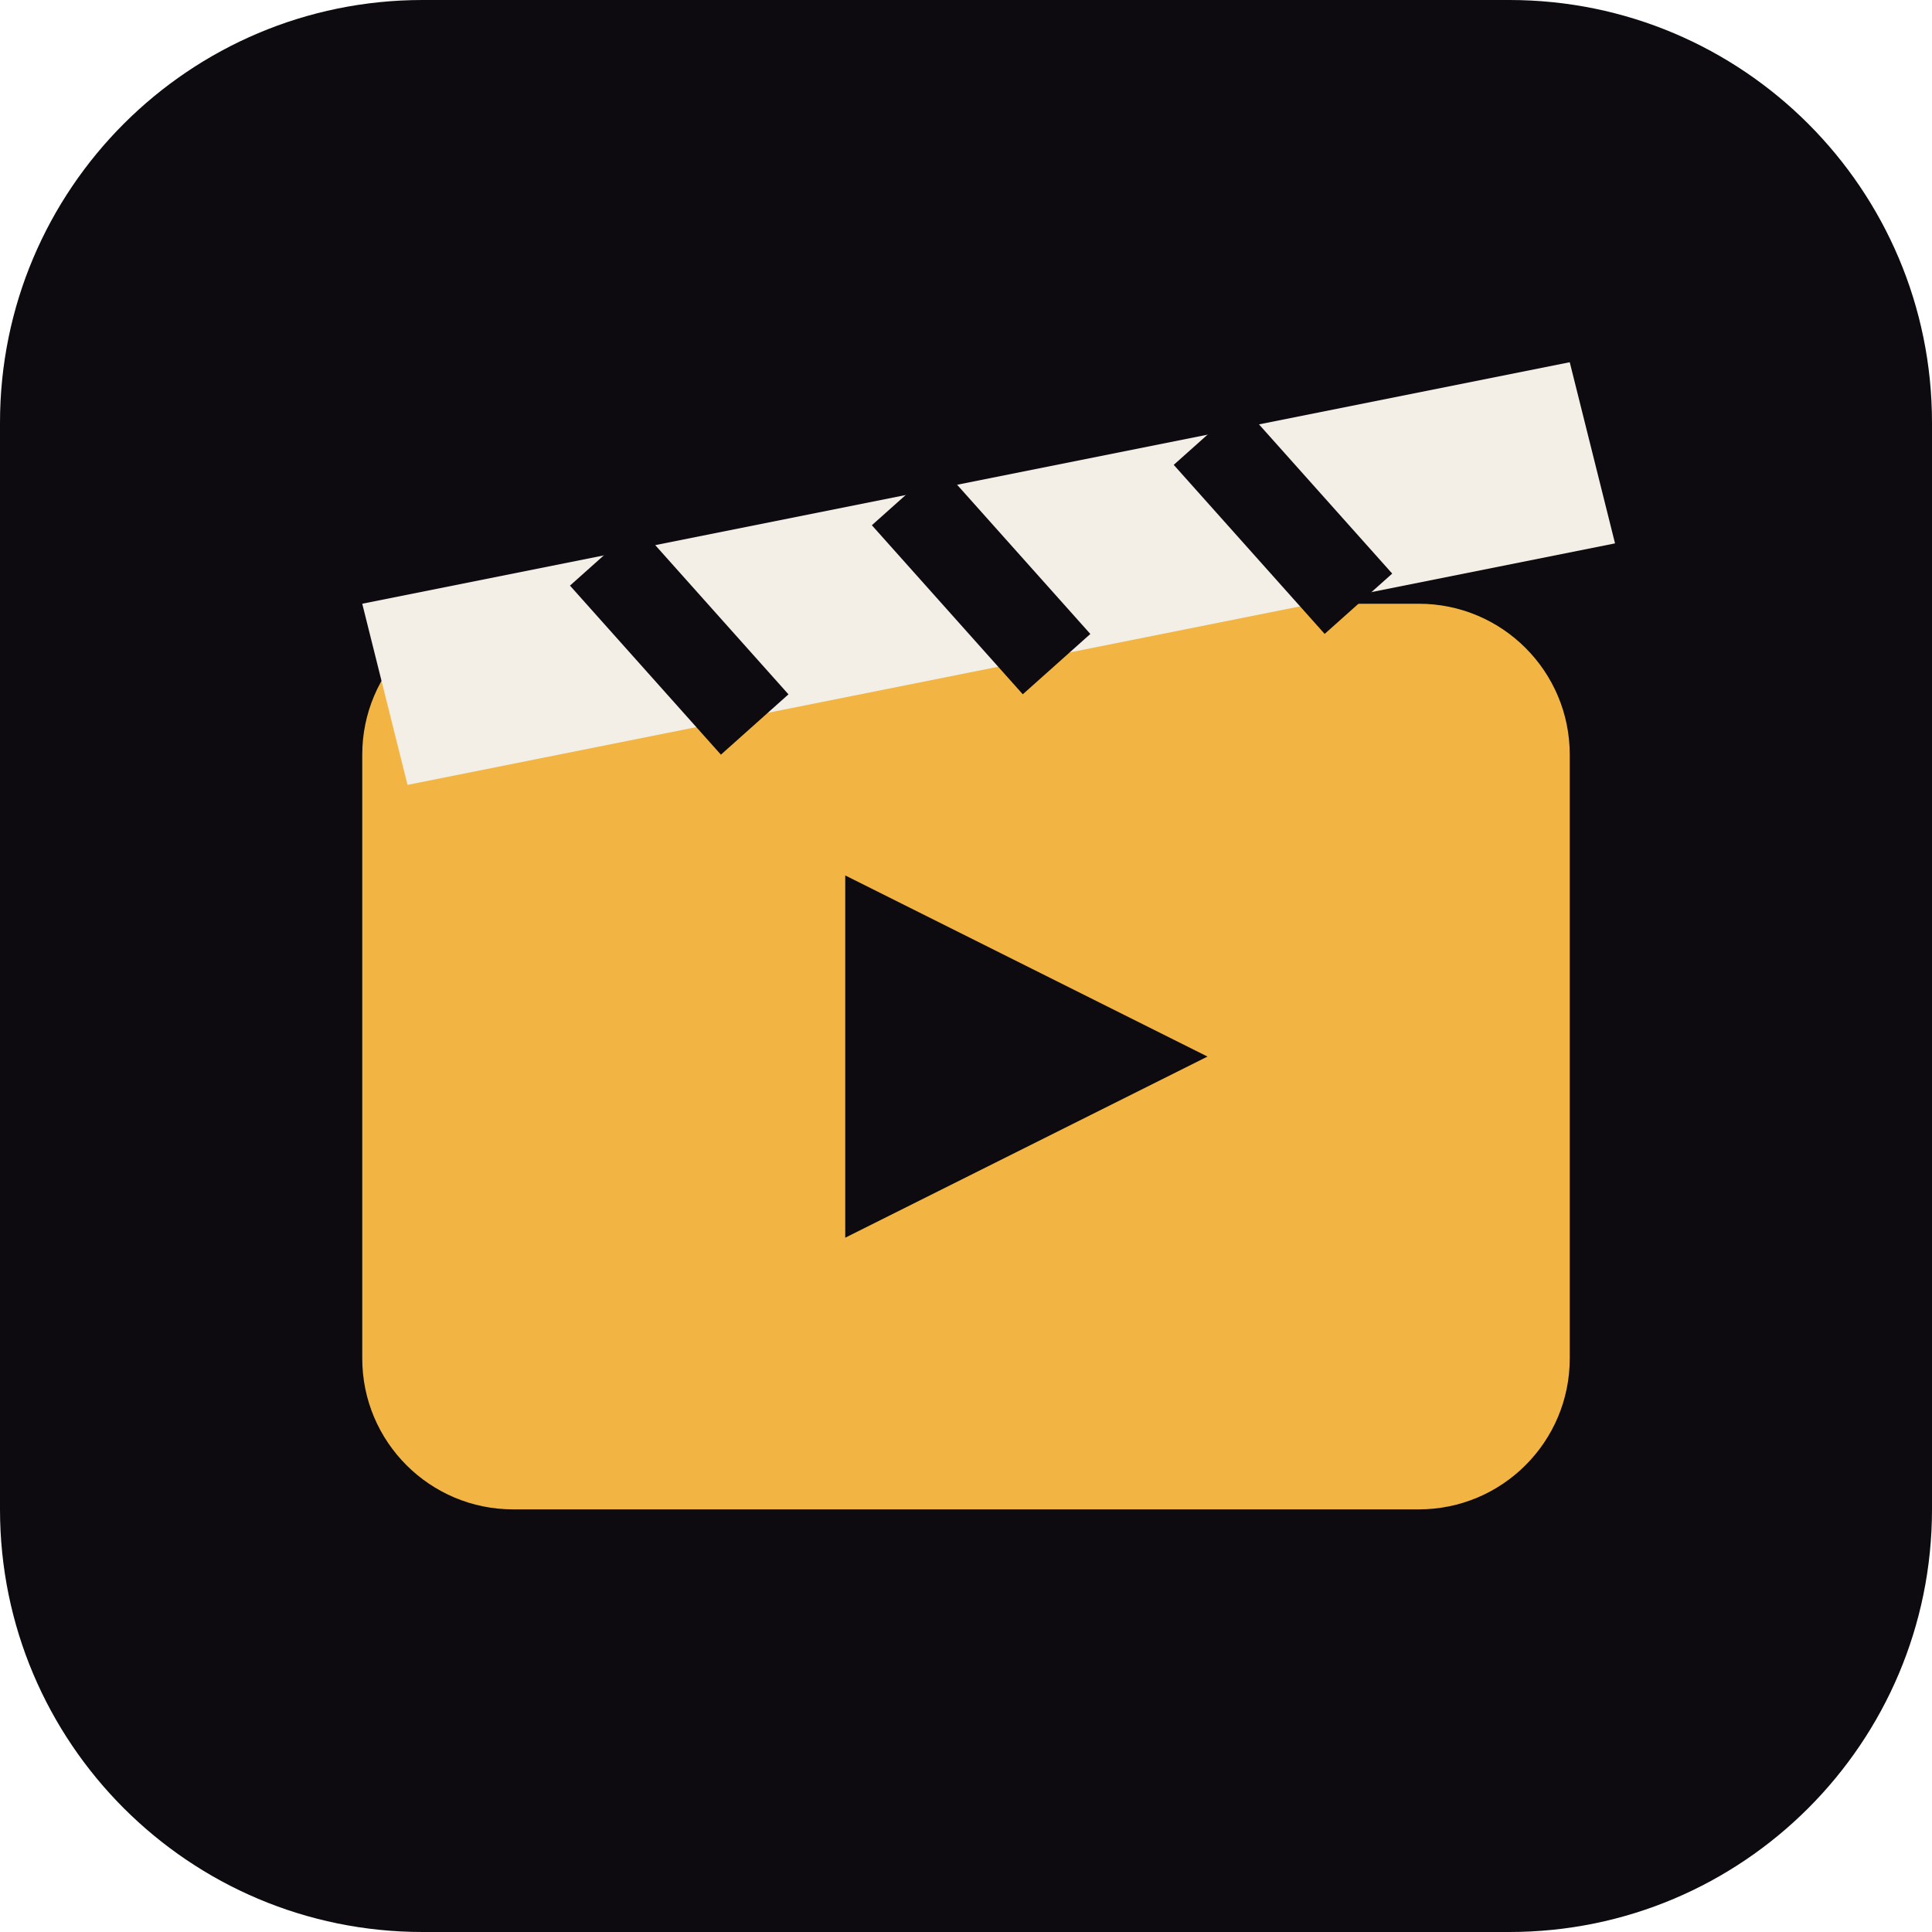
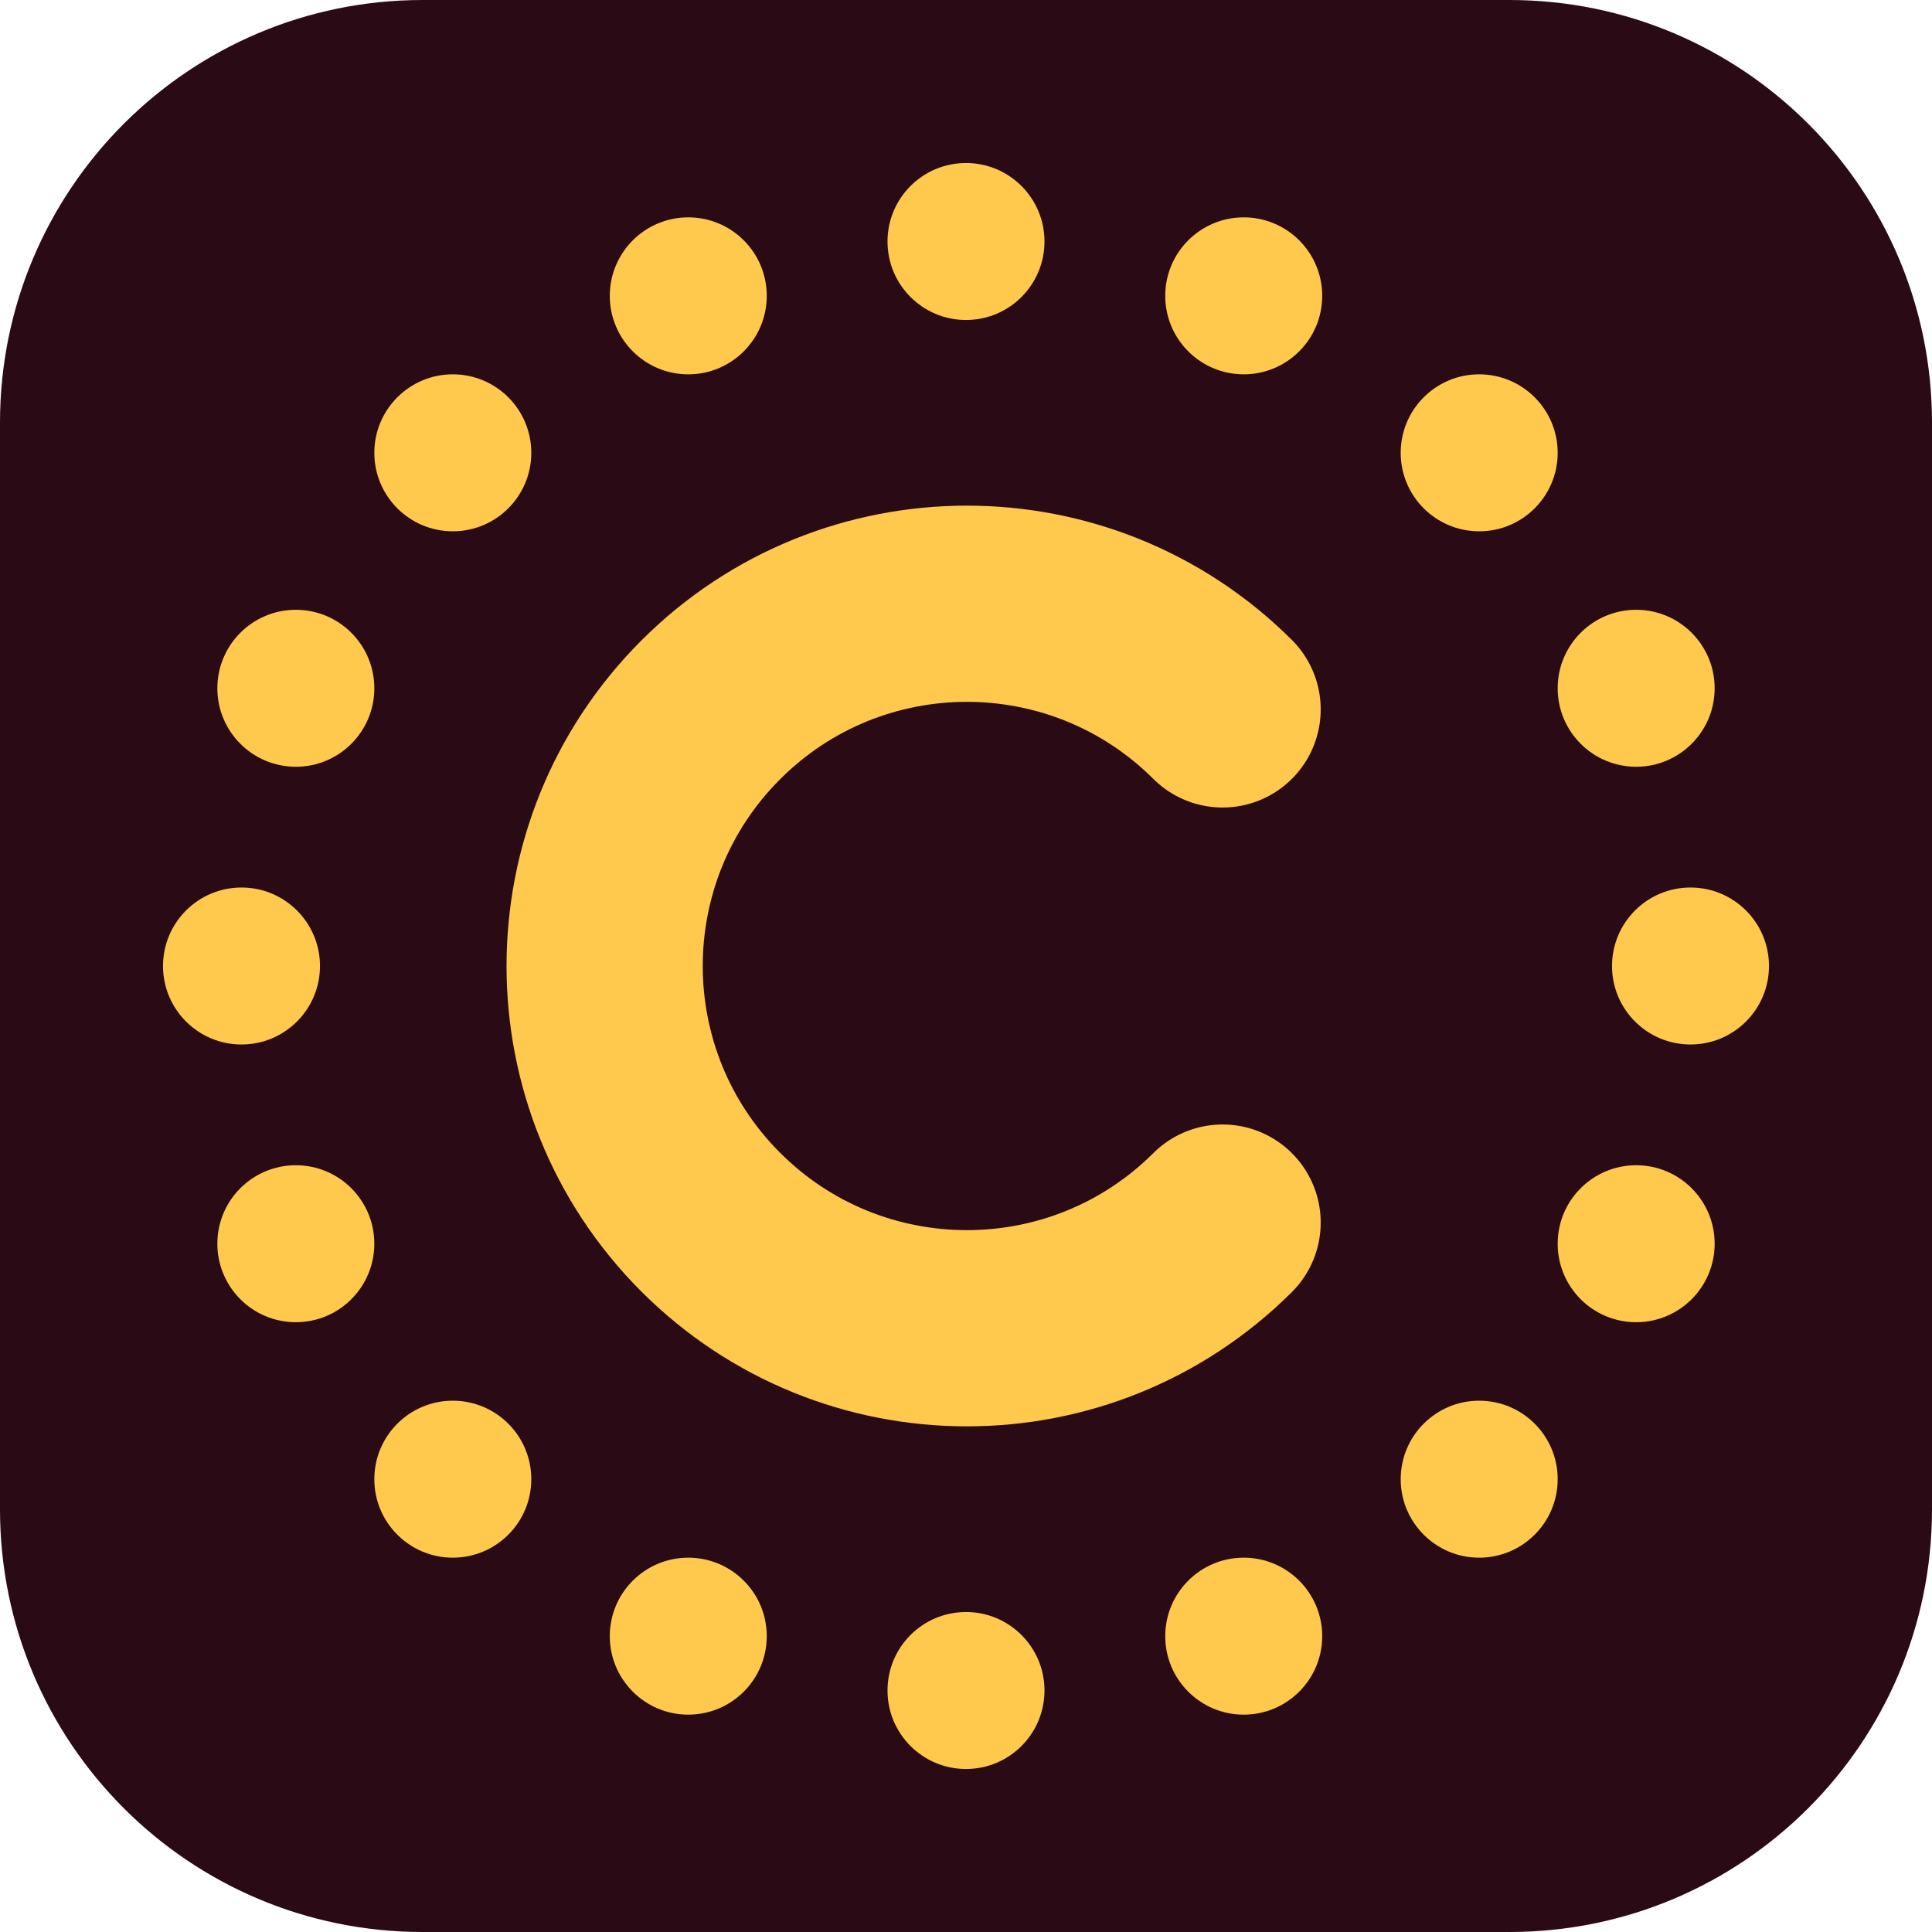
<svg xmlns="http://www.w3.org/2000/svg" viewBox="0 0 64 64">
-   <rect width="64" height="64" rx="14" fill="#0d0b10" />
-   <rect x="12" y="20" width="40" height="30" rx="5" fill="#f2b544" />
-   <path d="M12 20 L52 12 L53.5 18 L13.5 26 Z" fill="#f3eee6" />
-   <path d="M20 18.4 L25 24 M30 16.4 L35 22 M40 14.4 L45 20" stroke="#0d0b10" stroke-width="3" />
-   <path d="M28 29 L40 35 L28 41 Z" fill="#0d0b10" />
+   <rect width="64" height="64" rx="14" fill="#2a0a14" />
+   <circle cx="56.0" cy="32.0" r="2.6" fill="#ffc94d" />
+   <circle cx="54.2" cy="41.2" r="2.6" fill="#ffc94d" />
+   <circle cx="49.0" cy="49.0" r="2.6" fill="#ffc94d" />
+   <circle cx="41.2" cy="54.2" r="2.6" fill="#ffc94d" />
+   <circle cx="32.0" cy="56.0" r="2.6" fill="#ffc94d" />
+   <circle cx="22.8" cy="54.2" r="2.6" fill="#ffc94d" />
+   <circle cx="15.0" cy="49.0" r="2.6" fill="#ffc94d" />
+   <circle cx="9.8" cy="41.2" r="2.6" fill="#ffc94d" />
+   <circle cx="8.0" cy="32.0" r="2.6" fill="#ffc94d" />
+   <circle cx="9.8" cy="22.8" r="2.6" fill="#ffc94d" />
+   <circle cx="15.0" cy="15.0" r="2.6" fill="#ffc94d" />
+   <circle cx="22.8" cy="9.8" r="2.6" fill="#ffc94d" />
+   <circle cx="32.0" cy="8.0" r="2.6" fill="#ffc94d" />
+   <circle cx="41.2" cy="9.8" r="2.6" fill="#ffc94d" />
+   <circle cx="49.0" cy="15.0" r="2.6" fill="#ffc94d" />
+   <circle cx="54.2" cy="22.8" r="2.6" fill="#ffc94d" />
+   <path d="M40.5 23.5 A12 12 0 1 0 40.5 40.5" fill="none" stroke="#ffc94d" stroke-width="6.5" stroke-linecap="round" />
</svg>
